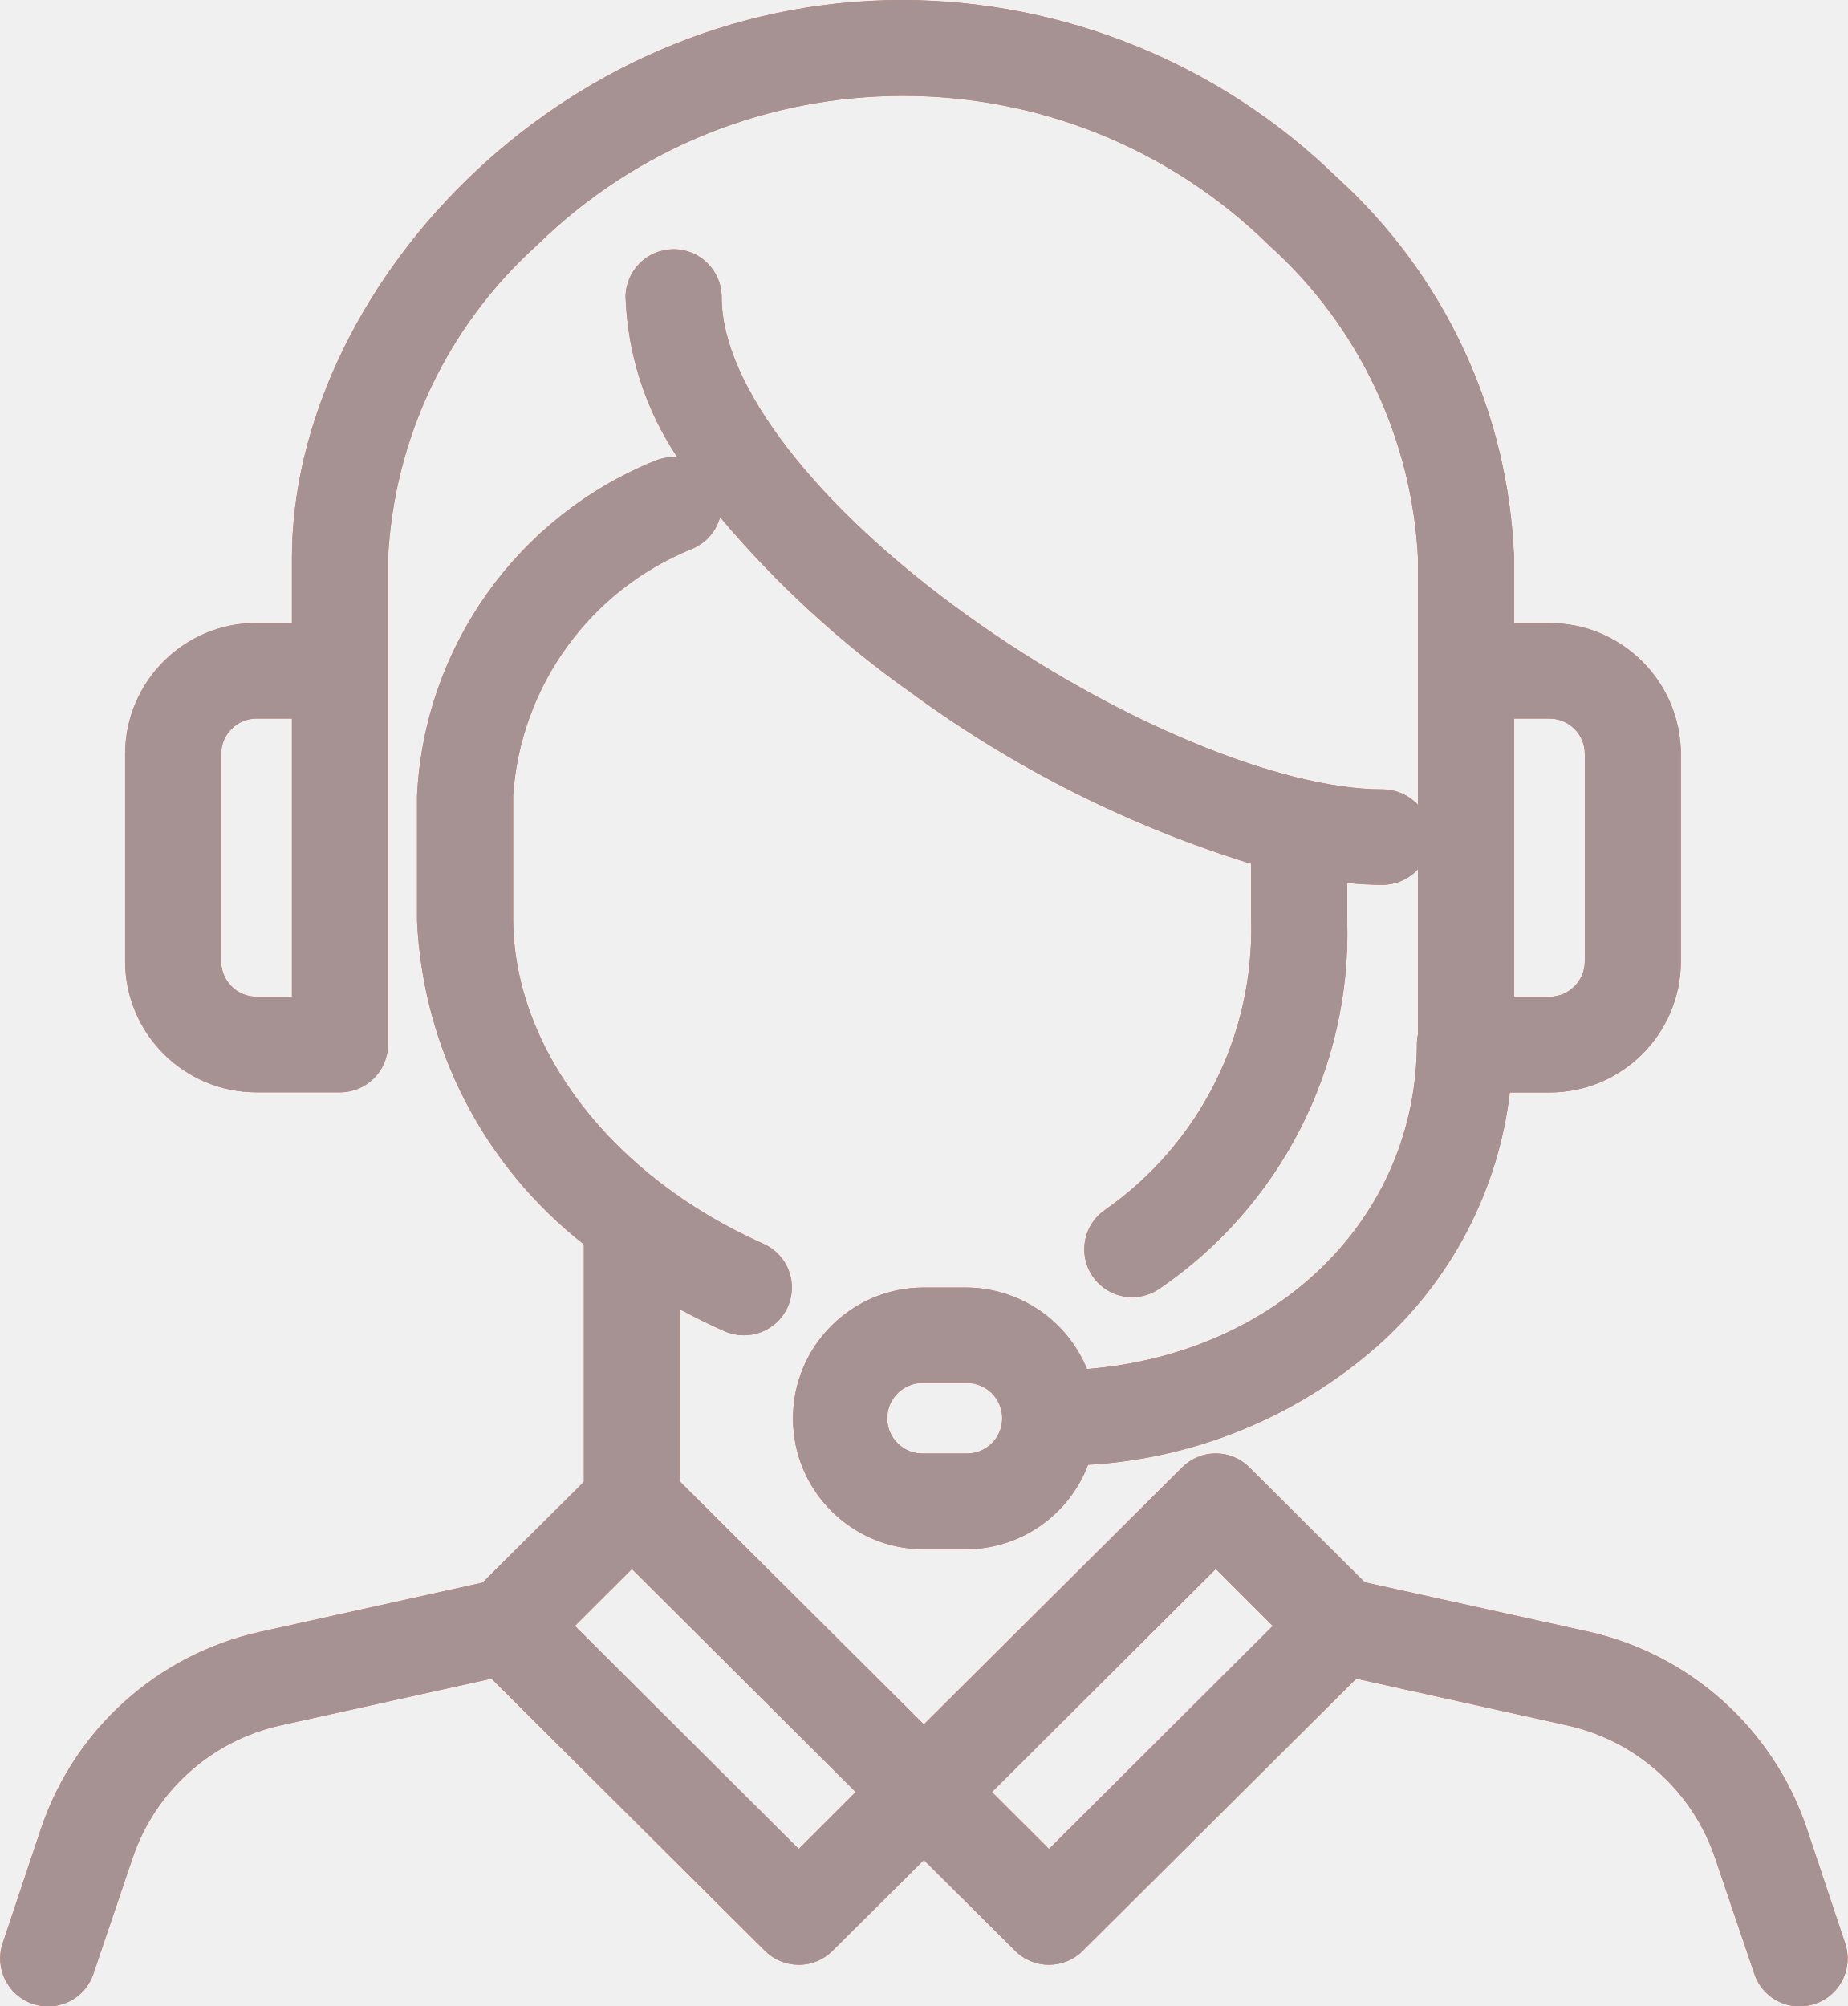
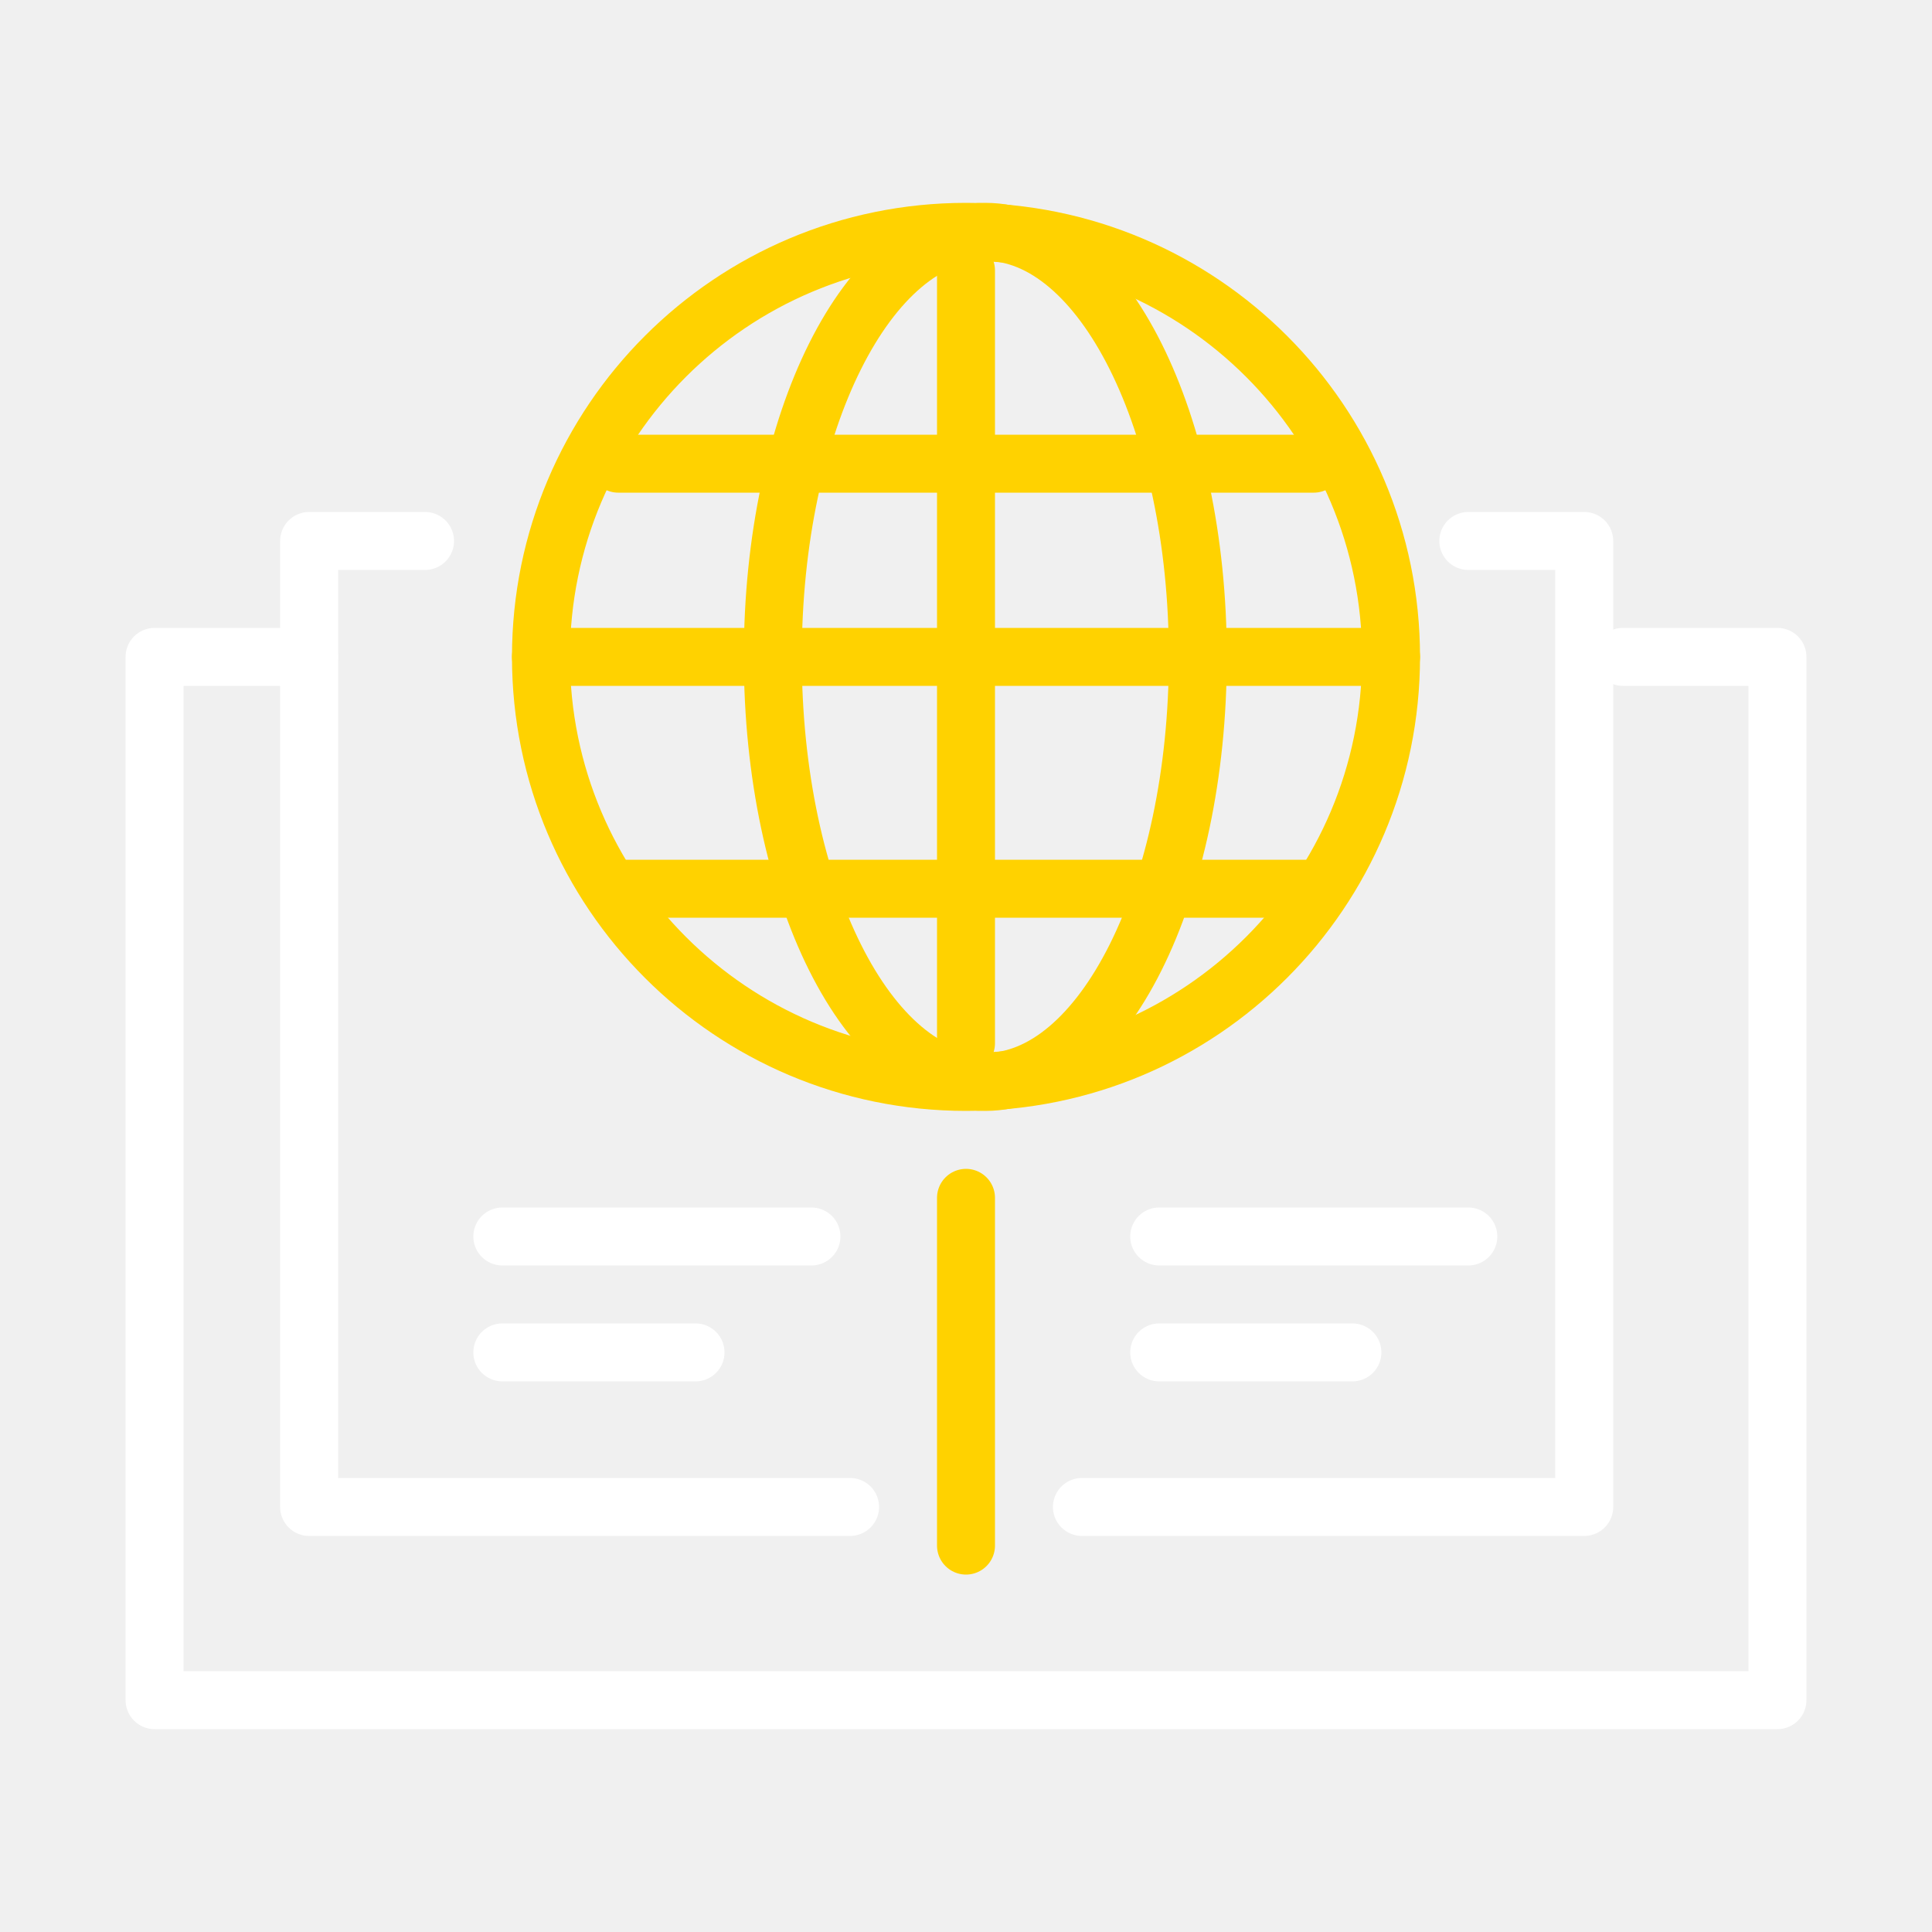
- <svg xmlns="http://www.w3.org/2000/svg" width="35" height="38" viewBox="0 0 35 38">
-   <defs>
-     <style>
-       .cls-1 {
-         fill: #ea6428;
-         fill-rule: evenodd;
-         filter: url(#filter);
-       }
-     </style>
-     <filter id="filter" x="1312" y="875" width="35" height="38" filterUnits="userSpaceOnUse">
-       <feFlood result="flood" flood-color="#a69292" />
-       <feComposite result="composite" operator="in" in2="SourceGraphic" />
-       <feBlend result="blend" in2="SourceGraphic" />
-     </filter>
-   </defs>
-   <path id="形狀_56" data-name="形狀 56" class="cls-1" d="M1346.95,911.807l-0.73-2.184a5.674,5.674,0,0,0-4.13-3.714l-4.24-.936-2.18-2.173a0.9,0.9,0,0,0-1.28,0l-4.89,4.866-4.62-4.6V899.8q0.4,0.222.84,0.416a0.928,0.928,0,0,0,.37.078,0.905,0.905,0,0,0,.37-1.733c-2.86-1.271-4.72-3.68-4.74-6.134v-2.36a5.438,5.438,0,0,1,3.39-4.67,0.91,0.91,0,0,0,.53-0.6,19.3,19.3,0,0,0,3.63,3.334,21.754,21.754,0,0,0,6.43,3.232v1.093a6.479,6.479,0,0,1-2.76,5.457,0.907,0.907,0,0,0,.5,1.66,0.923,0.923,0,0,0,.51-0.152,8.156,8.156,0,0,0,3.57-6.965v-0.73a6.687,6.687,0,0,0,.67.035,0.922,0.922,0,0,0,.67-0.295v3.125a0.772,0.772,0,0,0-.02.153c0,3.333-2.64,5.9-6.25,6.19a2.485,2.485,0,0,0-2.3-1.544h-0.79a2.479,2.479,0,1,0,0,4.958h0.79a2.479,2.479,0,0,0,2.32-1.6,9.094,9.094,0,0,0,5.45-2.223,7.607,7.607,0,0,0,2.54-4.83h0.75a2.489,2.489,0,0,0,2.49-2.479v-3.934a2.489,2.489,0,0,0-2.49-2.479h-0.67v-1.227a10.251,10.251,0,0,0-3.37-7.228A11.842,11.842,0,0,0,1329.1,875c-6.62,0-11.57,5.582-11.57,10.573V886.8h-0.67a2.489,2.489,0,0,0-2.49,2.479v3.934a2.489,2.489,0,0,0,2.49,2.479h1.58a0.909,0.909,0,0,0,.91-0.9v-9.214a8.554,8.554,0,0,1,2.81-5.922,9.912,9.912,0,0,1,13.89,0,8.554,8.554,0,0,1,2.81,5.922v4.669a0.922,0.922,0,0,0-.67-0.294c-1.96,0-5.12-1.322-7.86-3.289-2.87-2.06-4.66-4.371-4.66-6.033a0.91,0.91,0,0,0-1.82,0,5.827,5.827,0,0,0,.98,3.031,0.922,0.922,0,0,0-.42.066,7.226,7.226,0,0,0-4.51,6.343v2.366a8.257,8.257,0,0,0,3.16,6.135v4.5l-1.92,1.908-4.23.936a5.675,5.675,0,0,0-4.13,3.713l-0.73,2.185a0.907,0.907,0,0,0,.57,1.146,0.964,0.964,0,0,0,.29.047,0.9,0.9,0,0,0,.86-0.62l0.74-2.185a3.829,3.829,0,0,1,2.8-2.517l4-.886,5.18,5.155a0.909,0.909,0,0,0,.64.265,0.892,0.892,0,0,0,.64-0.265l1.73-1.719,1.73,1.719a0.905,0.905,0,0,0,1.28,0l5.18-5.155,4,0.886a3.828,3.828,0,0,1,2.8,2.518l0.74,2.184a0.9,0.9,0,0,0,.86.62,0.964,0.964,0,0,0,.29-0.047A0.907,0.907,0,0,0,1346.95,911.807Zm-16.66-9.273h-0.79a0.668,0.668,0,1,1,0-1.335h0.79A0.668,0.668,0,1,1,1330.29,902.534Zm-12.76-8.653h-0.67a0.67,0.67,0,0,1-.67-0.668v-3.934a0.669,0.669,0,0,1,.67-0.667h0.67v5.269Zm23.82-5.269a0.669,0.669,0,0,1,.67.667v3.934a0.67,0.67,0,0,1-.67.668h-0.67v-5.269h0.67Zm-14.22,21.414-4.24-4.226,1.08-1.079,4.24,4.226Zm4.74,0-1.08-1.079,4.24-4.226,1.08,1.079Z" transform="translate(-1312 -875)" />
+ <svg xmlns="http://www.w3.org/2000/svg" version="1.1" id="ICONS" x="0px" y="0px" viewBox="0 0 50 50" style="enable-background:new 0 0 50 50;" xml:space="preserve">
+   <style type="text/css">
+ 	.st0{fill:none;stroke:#FFFFFF;stroke-width:1.5;stroke-linecap:round;stroke-linejoin:round;stroke-miterlimit:10;}
+ 	.st1{fill:none;stroke:#FFD200;stroke-width:1.5;stroke-linecap:round;stroke-linejoin:round;stroke-miterlimit:10;}
+ </style>
+   <g>
+     <polyline class="st0" points="42,17 46,17 46,44 4,44 4,17 8,17  " />
+     <polyline class="st0" points="22,39 8,39 8,14 11,14  " />
+     <polyline class="st0" points="28,39 41,39 41,14 38,14  " />
+     <line class="st1" x1="25" y1="31" x2="25" y2="40" />
+     <line class="st0" x1="13" y1="32" x2="21" y2="32" />
+     <line class="st0" x1="13" y1="35" x2="18" y2="35" />
+     <line class="st0" x1="30" y1="32" x2="38" y2="32" />
+     <line class="st0" x1="30" y1="35" x2="35" y2="35" />
+     <circle class="st1" cx="25" cy="17" r="11" />
+     <ellipse class="st1" cx="25.5" cy="17" rx="5.5" ry="11" />
+     <line class="st1" x1="25" y1="7" x2="25" y2="27" />
+     <line class="st1" x1="36" y1="17" x2="14" y2="17" />
+     <line class="st1" x1="34" y1="12" x2="16" y2="12" />
+     <line class="st1" x1="34" y1="23" x2="16" y2="23" />
+   </g>
</svg>
